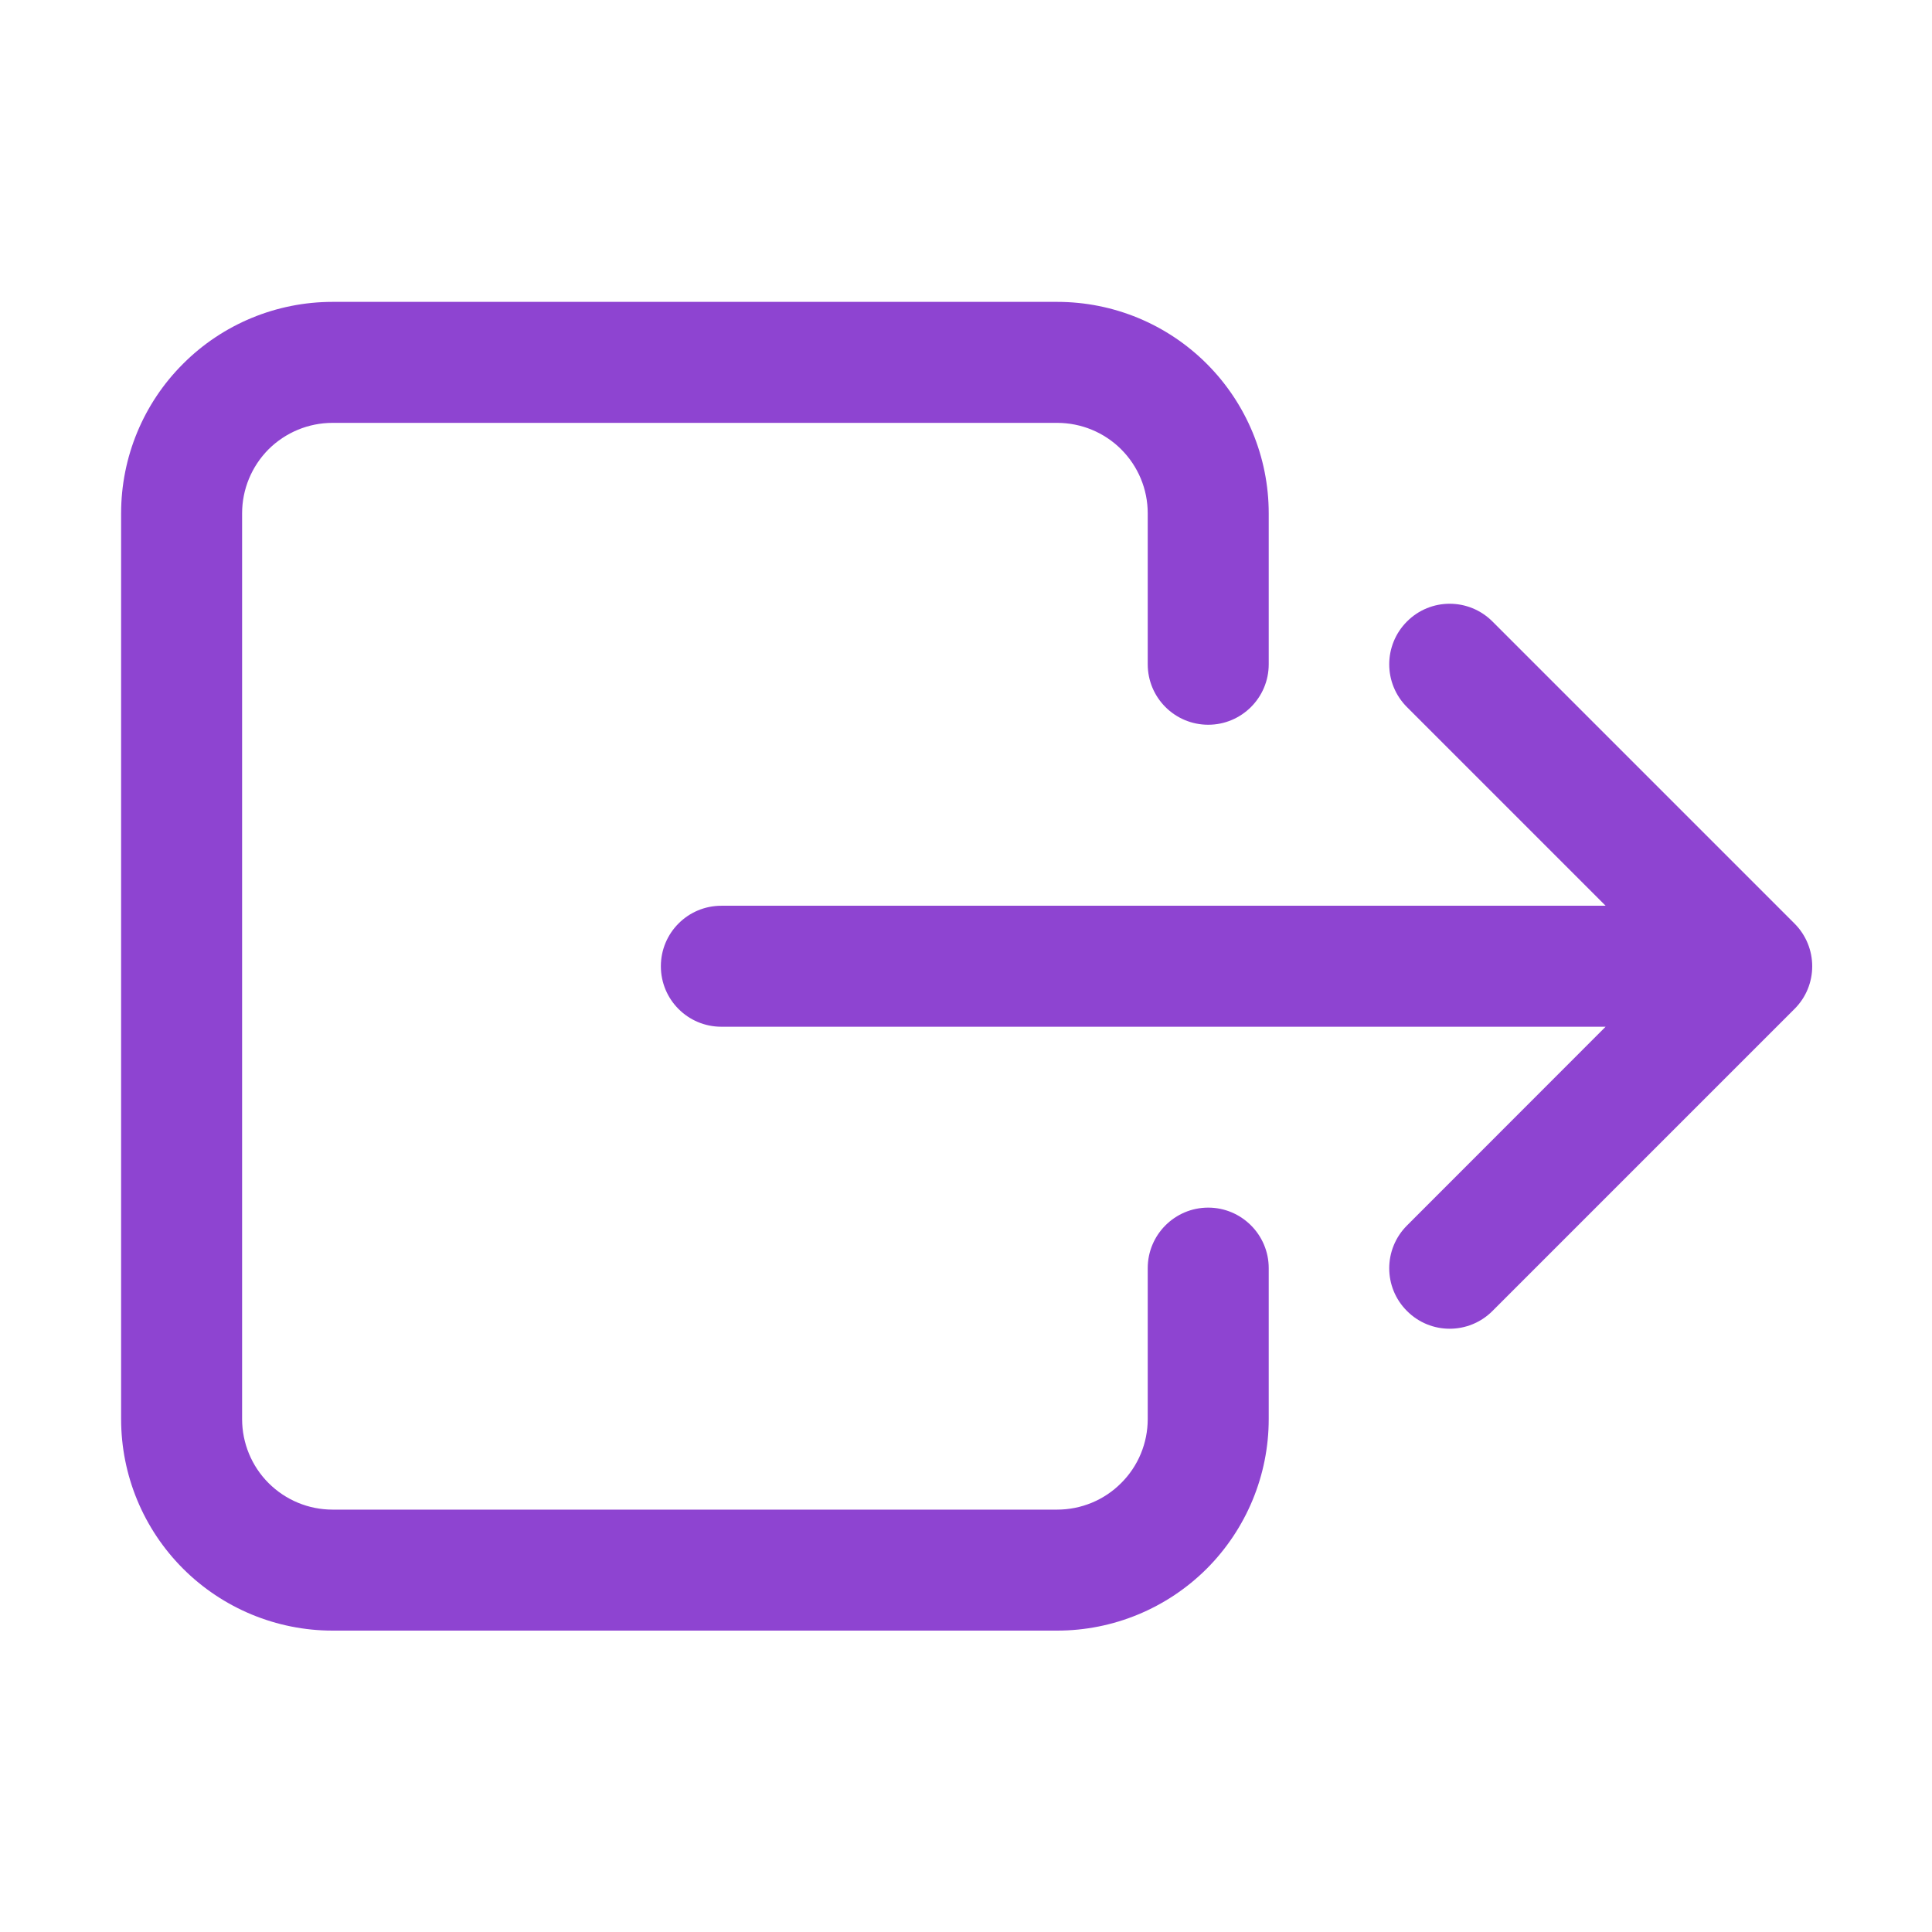
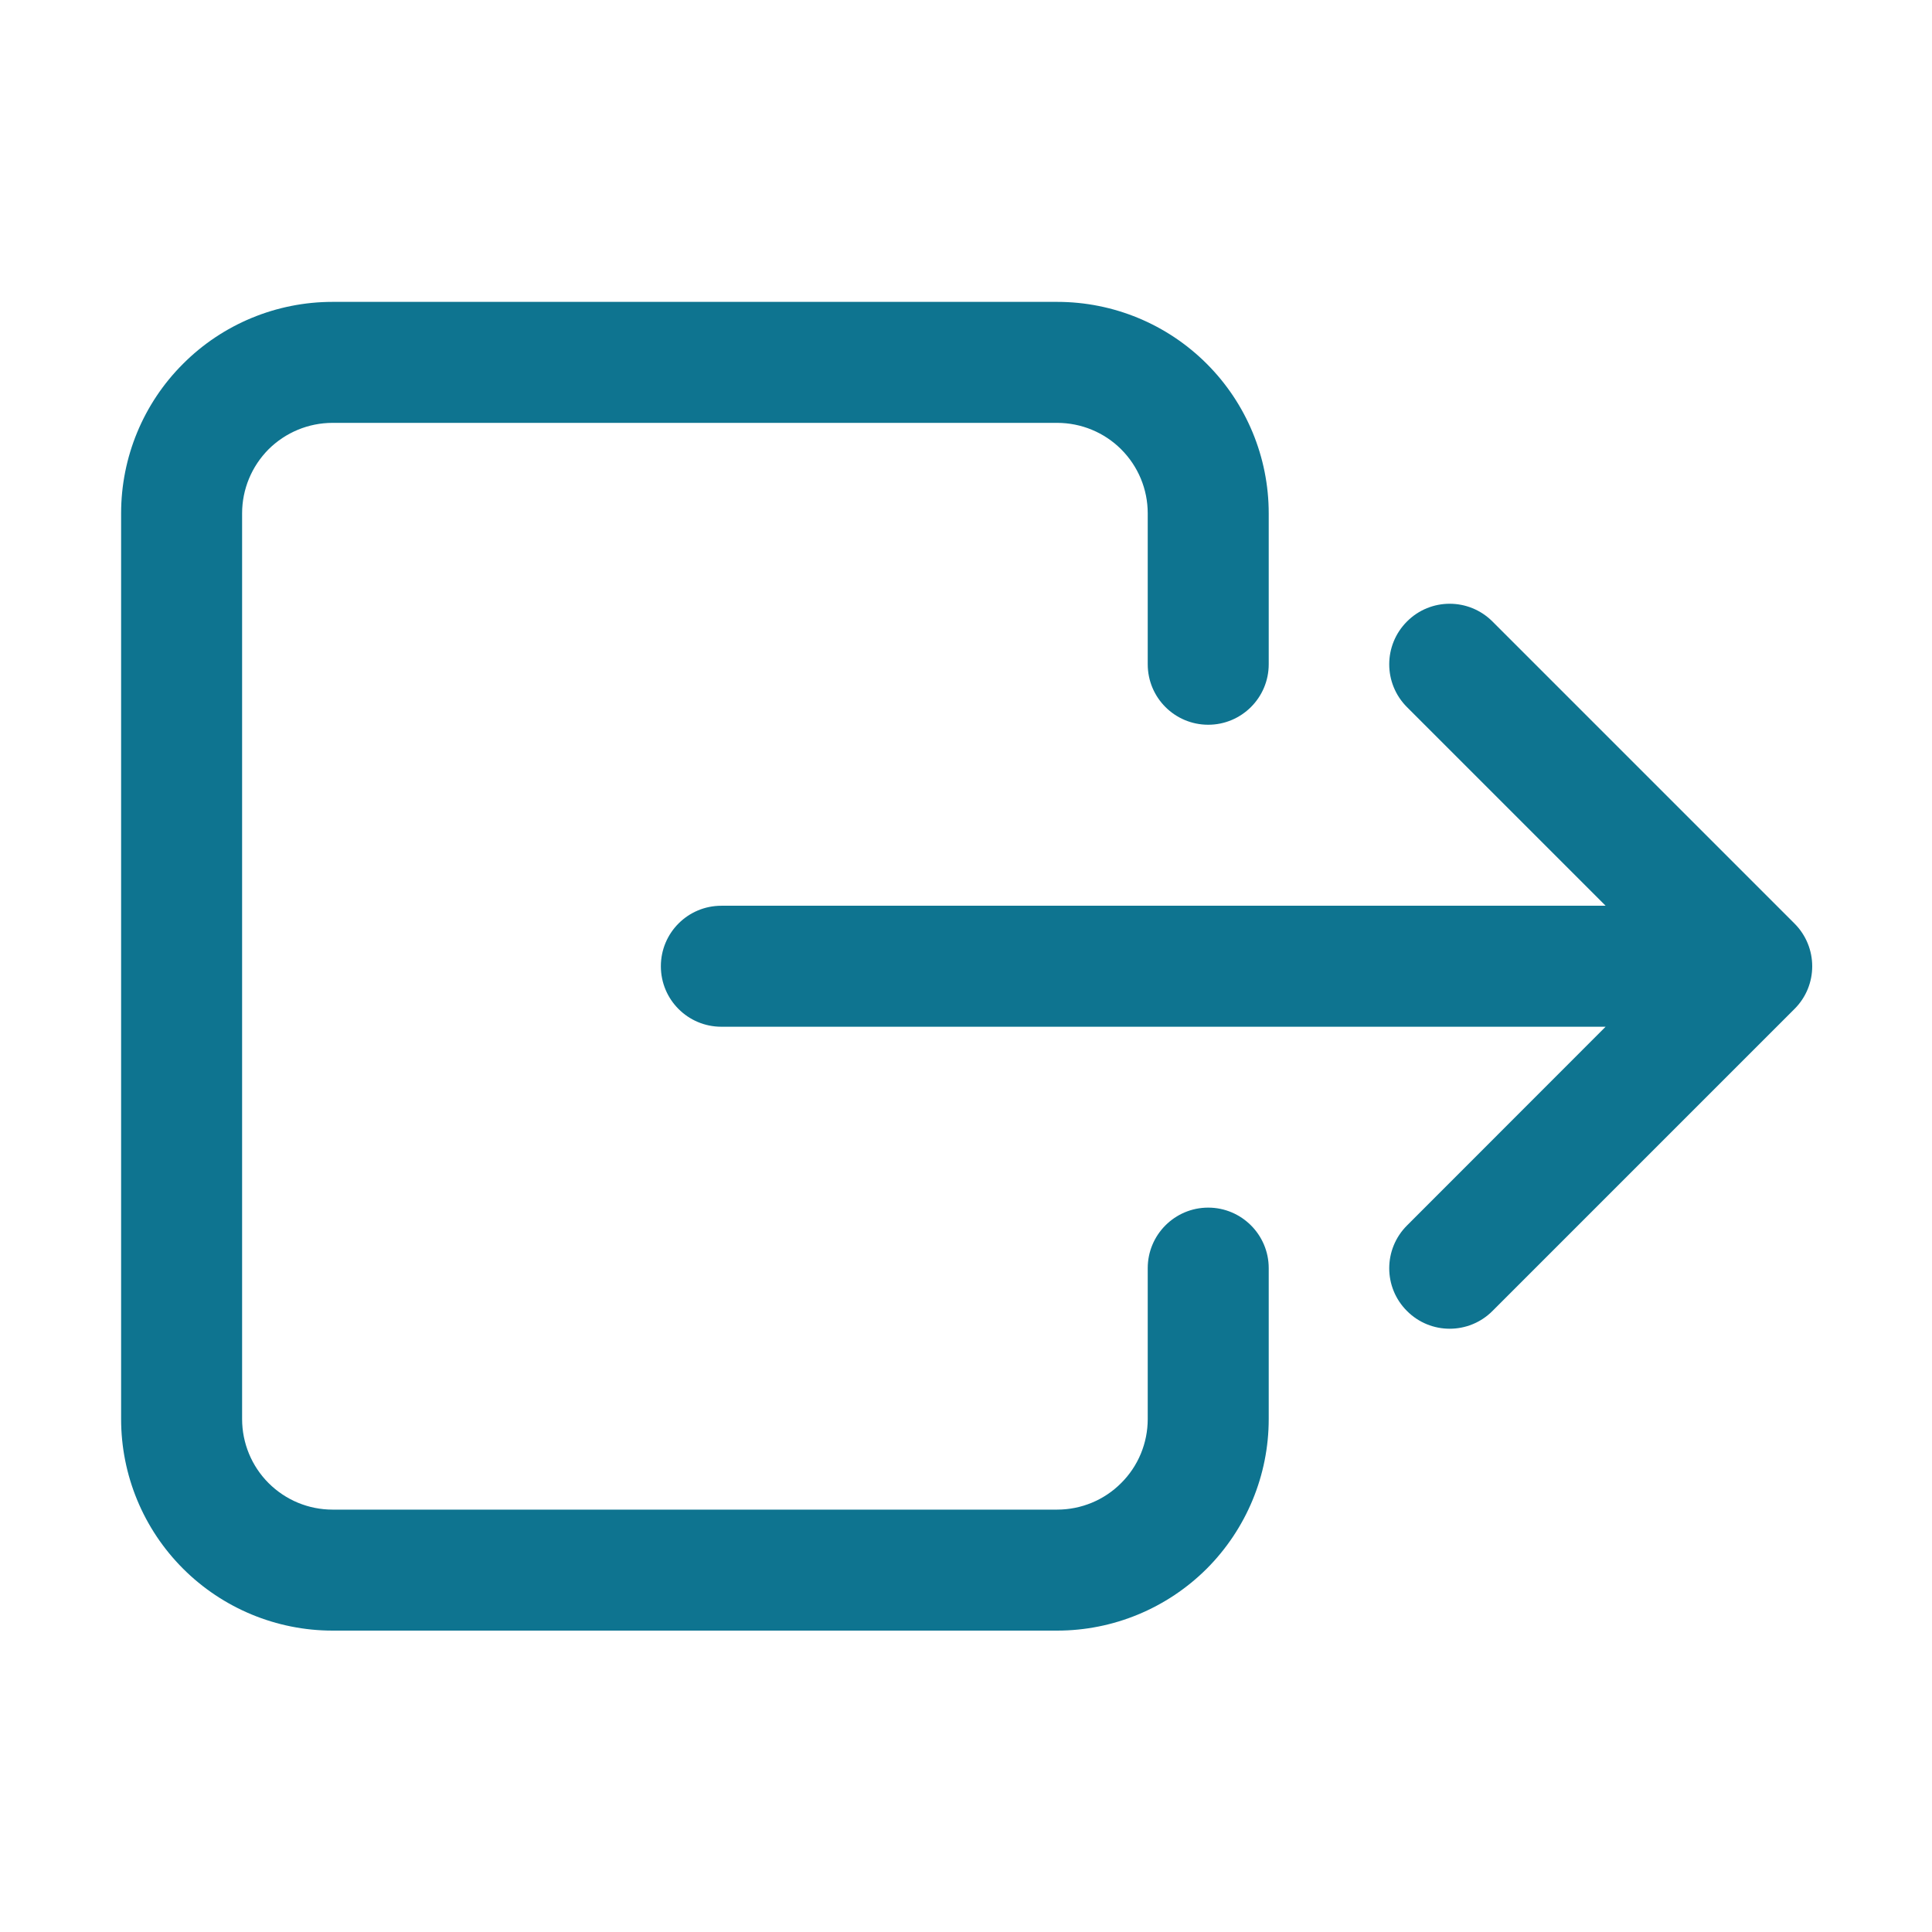
<svg xmlns="http://www.w3.org/2000/svg" width="16" height="16" viewBox="0 0 16 16" fill="none">
-   <path fill-rule="evenodd" clip-rule="evenodd" d="M1.516 3.013C1.844 2.684 2.29 2.5 2.754 2.5H8.755C9.22 2.5 9.665 2.684 9.994 3.013C10.322 3.341 10.507 3.786 10.507 4.251V5.501C10.507 5.778 10.282 6.002 10.006 6.002C9.729 6.002 9.505 5.778 9.505 5.501V4.251C9.505 4.052 9.426 3.862 9.285 3.721C9.145 3.581 8.954 3.502 8.755 3.502H2.754C2.555 3.502 2.365 3.581 2.224 3.721C2.084 3.862 2.005 4.052 2.005 4.251V11.752C2.005 11.951 2.084 12.142 2.224 12.282C2.365 12.423 2.555 12.502 2.754 12.502H8.755C8.954 12.502 9.145 12.423 9.285 12.282C9.426 12.142 9.505 11.951 9.505 11.752V10.502C9.505 10.226 9.729 10.001 10.006 10.001C10.282 10.001 10.507 10.226 10.507 10.502V11.752C10.507 12.217 10.322 12.662 9.994 12.991C9.665 13.319 9.22 13.504 8.755 13.504H2.754C2.29 13.504 1.844 13.319 1.516 12.991C1.187 12.662 1.003 12.217 1.003 11.752V4.251C1.003 3.786 1.187 3.341 1.516 3.013ZM11.652 5.147C11.847 4.951 12.164 4.951 12.36 5.147L14.861 7.648C15.057 7.844 15.057 8.161 14.861 8.356L12.36 10.857C12.164 11.053 11.847 11.053 11.652 10.857C11.456 10.662 11.456 10.345 11.652 10.149L13.297 8.503L5.974 8.503C5.697 8.503 5.473 8.279 5.473 8.002C5.473 7.725 5.697 7.501 5.974 7.501L13.297 7.501L11.652 5.856C11.456 5.66 11.456 5.343 11.652 5.147Z" fill="#8e44d1" />
+   <path fill-rule="evenodd" clip-rule="evenodd" d="M1.516 3.013C1.844 2.684 2.29 2.5 2.754 2.5H8.755C9.22 2.5 9.665 2.684 9.994 3.013C10.322 3.341 10.507 3.786 10.507 4.251V5.501C10.507 5.778 10.282 6.002 10.006 6.002C9.729 6.002 9.505 5.778 9.505 5.501V4.251C9.505 4.052 9.426 3.862 9.285 3.721C9.145 3.581 8.954 3.502 8.755 3.502H2.754C2.555 3.502 2.365 3.581 2.224 3.721C2.084 3.862 2.005 4.052 2.005 4.251V11.752C2.005 11.951 2.084 12.142 2.224 12.282C2.365 12.423 2.555 12.502 2.754 12.502H8.755C8.954 12.502 9.145 12.423 9.285 12.282C9.426 12.142 9.505 11.951 9.505 11.752V10.502C9.505 10.226 9.729 10.001 10.006 10.001C10.282 10.001 10.507 10.226 10.507 10.502V11.752C10.507 12.217 10.322 12.662 9.994 12.991C9.665 13.319 9.22 13.504 8.755 13.504H2.754C2.29 13.504 1.844 13.319 1.516 12.991C1.187 12.662 1.003 12.217 1.003 11.752V4.251C1.003 3.786 1.187 3.341 1.516 3.013ZM11.652 5.147C11.847 4.951 12.164 4.951 12.36 5.147L14.861 7.648C15.057 7.844 15.057 8.161 14.861 8.356L12.36 10.857C12.164 11.053 11.847 11.053 11.652 10.857C11.456 10.662 11.456 10.345 11.652 10.149L13.297 8.503L5.974 8.503C5.697 8.503 5.473 8.279 5.473 8.002C5.473 7.725 5.697 7.501 5.974 7.501L13.297 7.501L11.652 5.856C11.456 5.66 11.456 5.343 11.652 5.147Z" fill="#0E7490" />
</svg>
